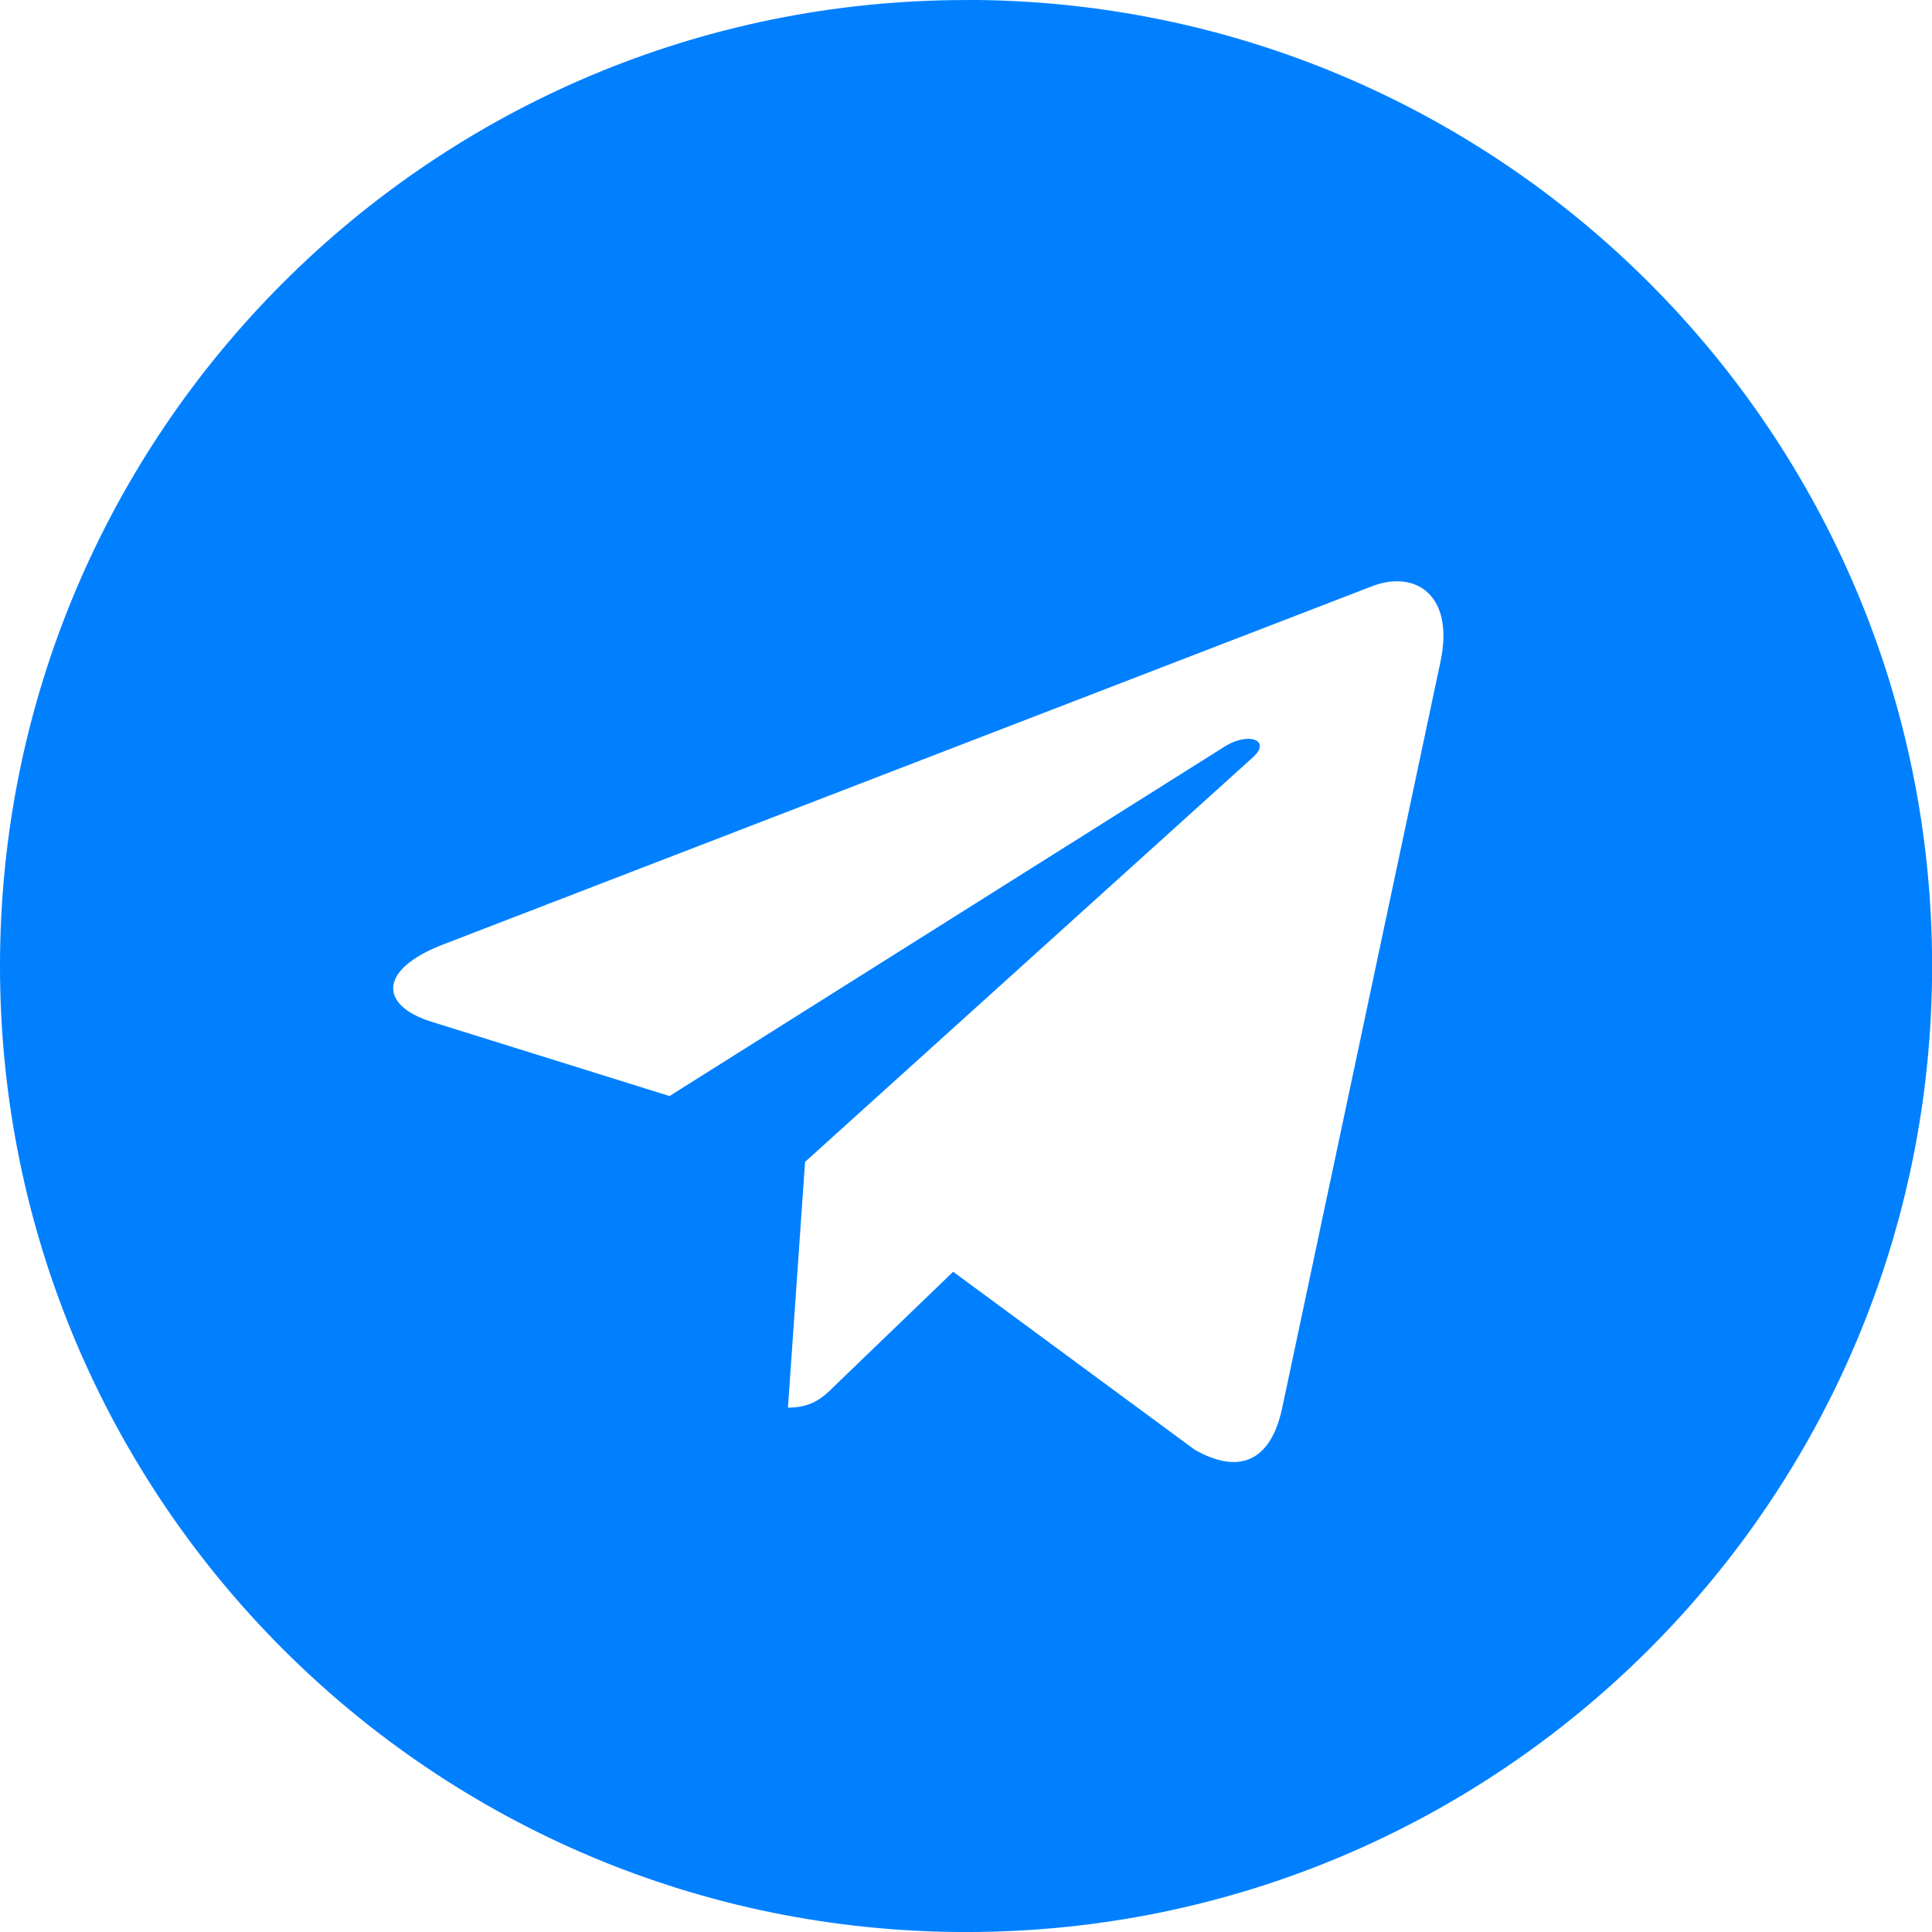
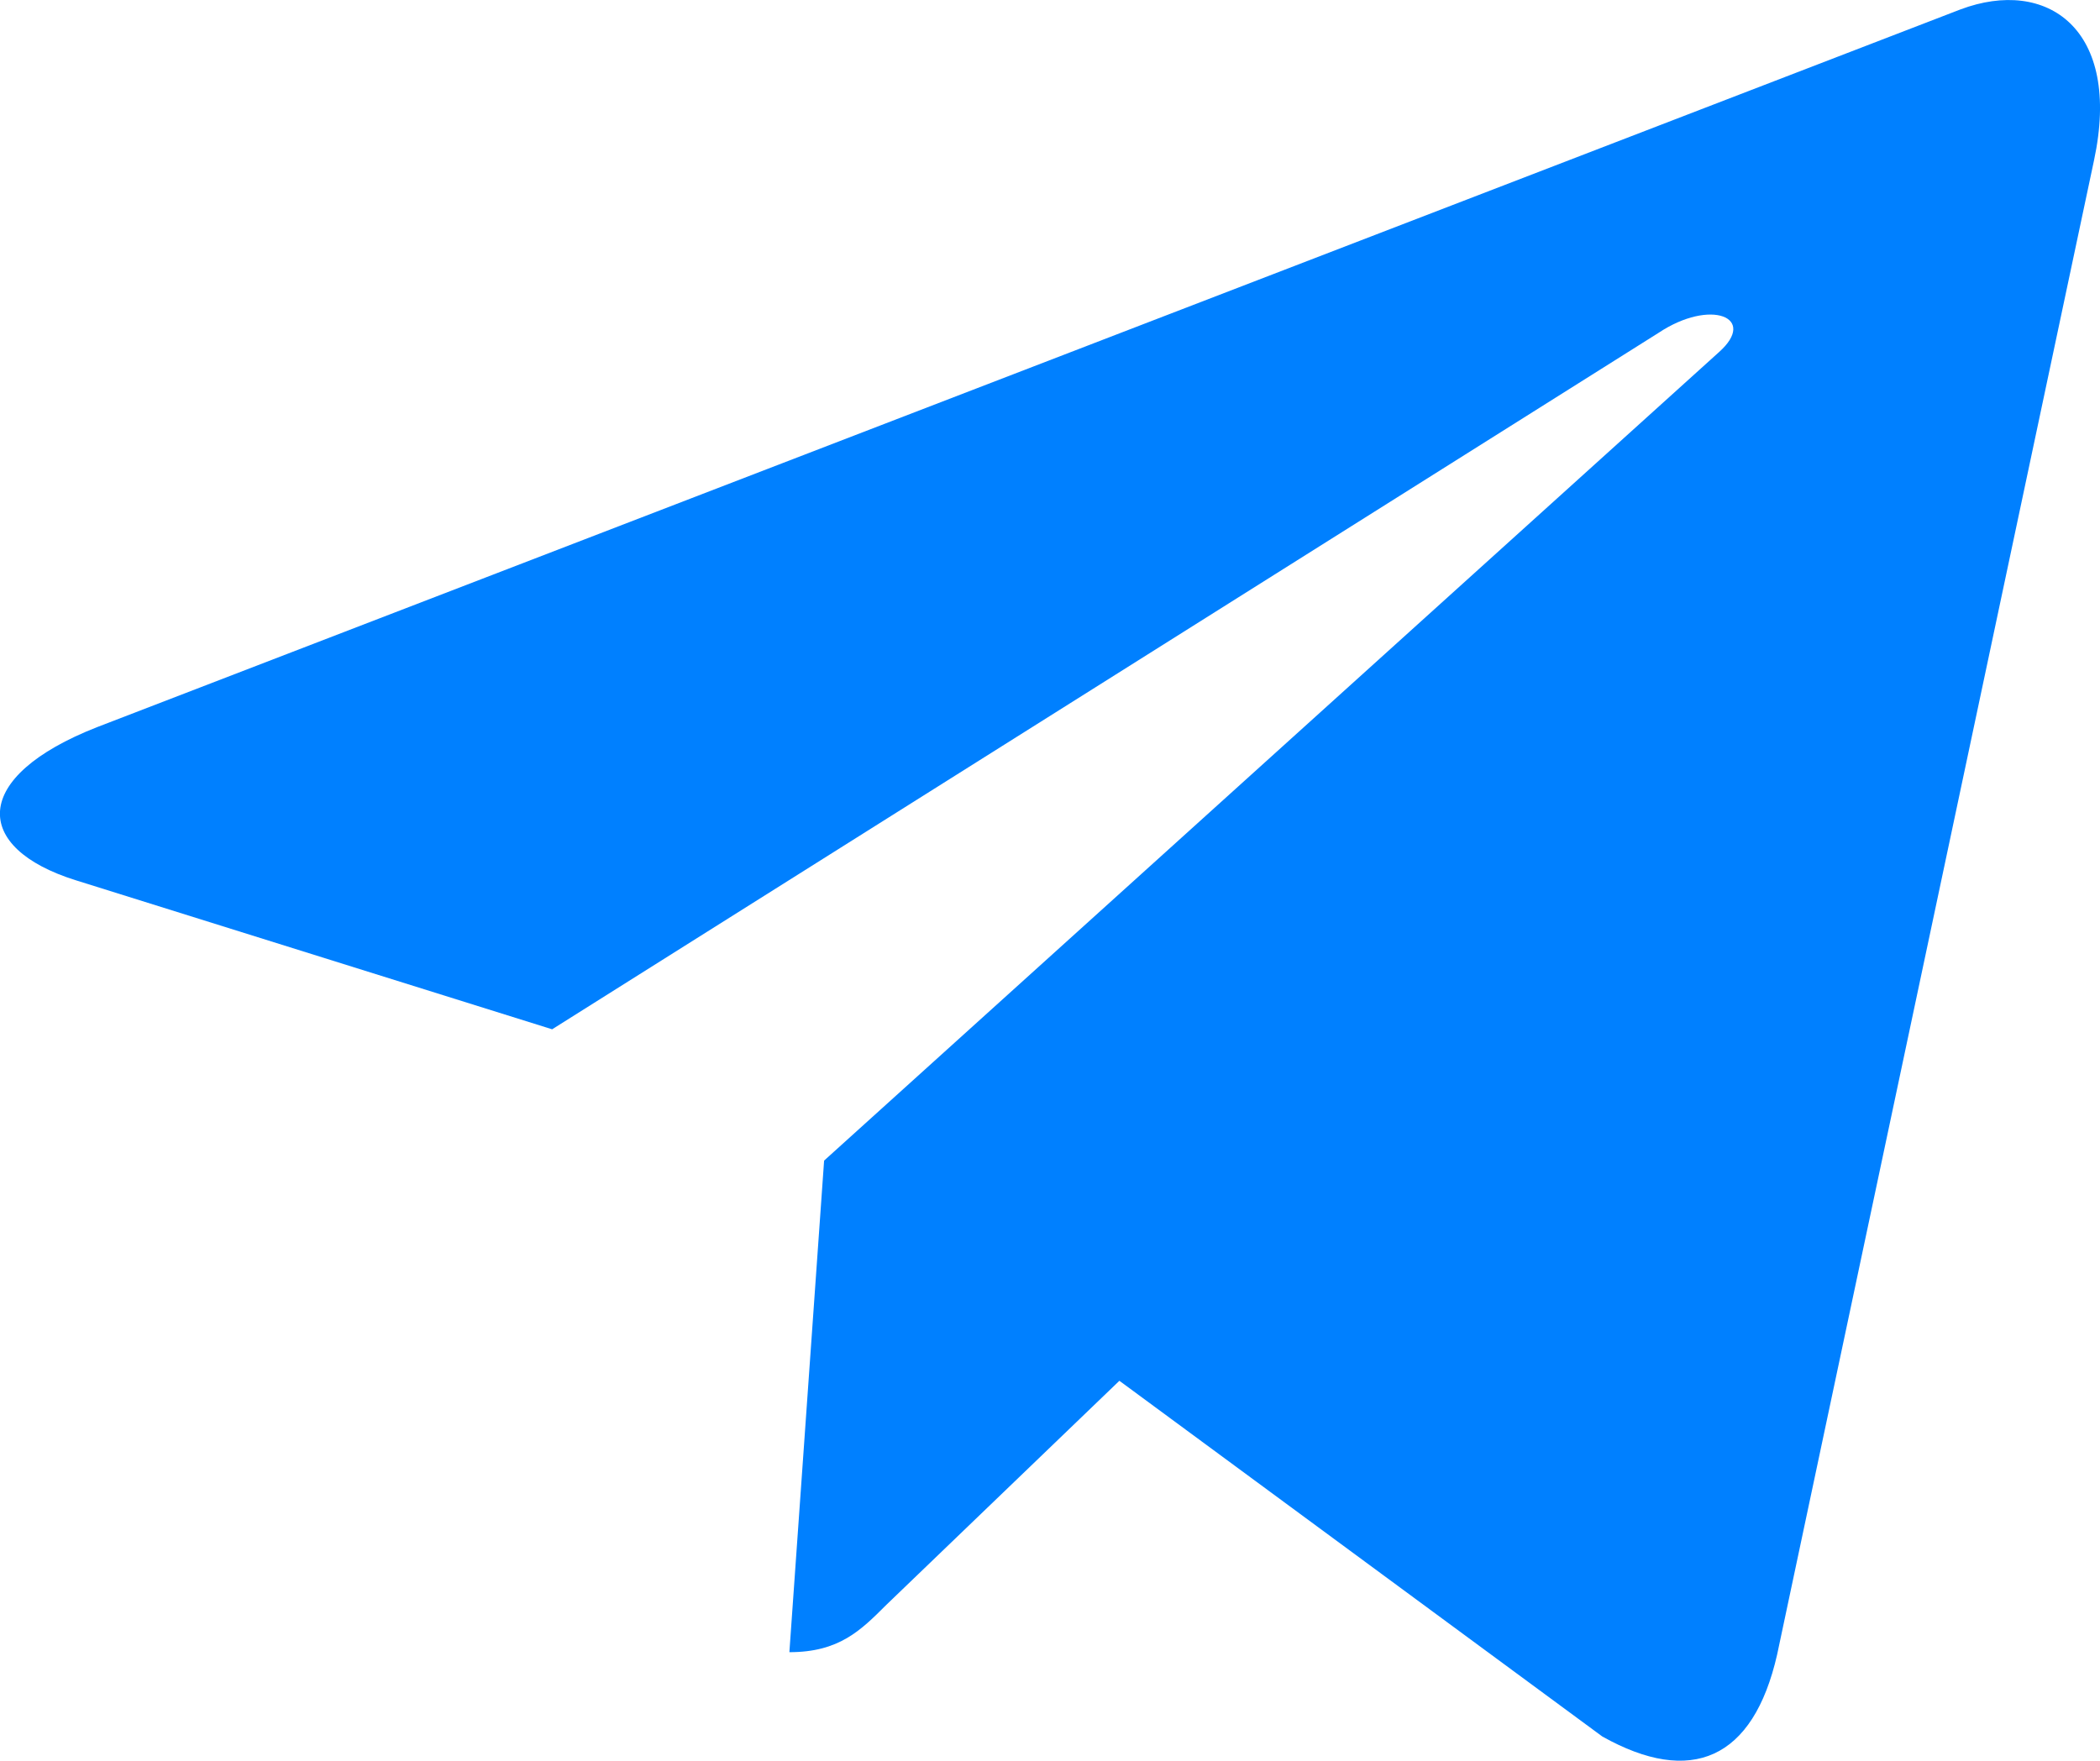
- <svg xmlns="http://www.w3.org/2000/svg" width="64" height="64" viewBox="0 0 16.933 16.933" version="1.1" id="svg8">
+ <svg xmlns="http://www.w3.org/2000/svg" width="64" height="53.673" viewBox="0 0 16.933 14.201" version="1.1" id="svg8">
  <defs id="defs2" />
-   <g id="layer1" transform="translate(0,-280.0667)">
-     <path id="path40" d="M 8.467,280.067 C 3.79,280.067 0,283.856 0,288.533 c 0,4.677 3.79,8.467 8.467,8.467 4.677,0 8.467,-3.79 8.467,-8.467 0,-4.677 -3.79,-8.467 -8.467,-8.467 z m 4.158,5.8 -1.389,6.548 c -0.102,0.464 -0.379,0.577 -0.765,0.358 l -2.117,-1.56 -1.021,0.983 c -0.113,0.113 -0.208,0.208 -0.427,0.208 l 0.15,-2.154 3.923,-3.544 c 0.171,-0.15 -0.038,-0.236 -0.263,-0.085 l -4.848,3.052 -2.089,-0.652 c -0.454,-0.143 -0.464,-0.454 0.096,-0.673 l 8.163,-3.148 c 0.379,-0.137 0.71,0.092 0.587,0.666 z" style="fill:#0080ff;stroke-width:0.265" />
+   <g id="layer1" transform="translate(0,-282.799)">
+     <path id="path10" d="m 16.885,284.092 -2.555,12.051 c -0.193,0.851 -0.696,1.062 -1.41,0.662 l -3.894,-2.869 -1.879,1.807 c -0.208,0.208 -0.382,0.382 -0.782,0.382 l 0.28,-3.965 7.216,-6.521 c 0.314,-0.28 -0.068,-0.435 -0.488,-0.155 l -8.921,5.617 -3.841,-1.202 c -0.835,-0.261 -0.851,-0.835 0.174,-1.236 L 15.808,282.875 c 0.696,-0.261 1.304,0.155 1.077,1.217 z" style="fill:#0080ff;stroke-width:0.265" />
  </g>
</svg>
